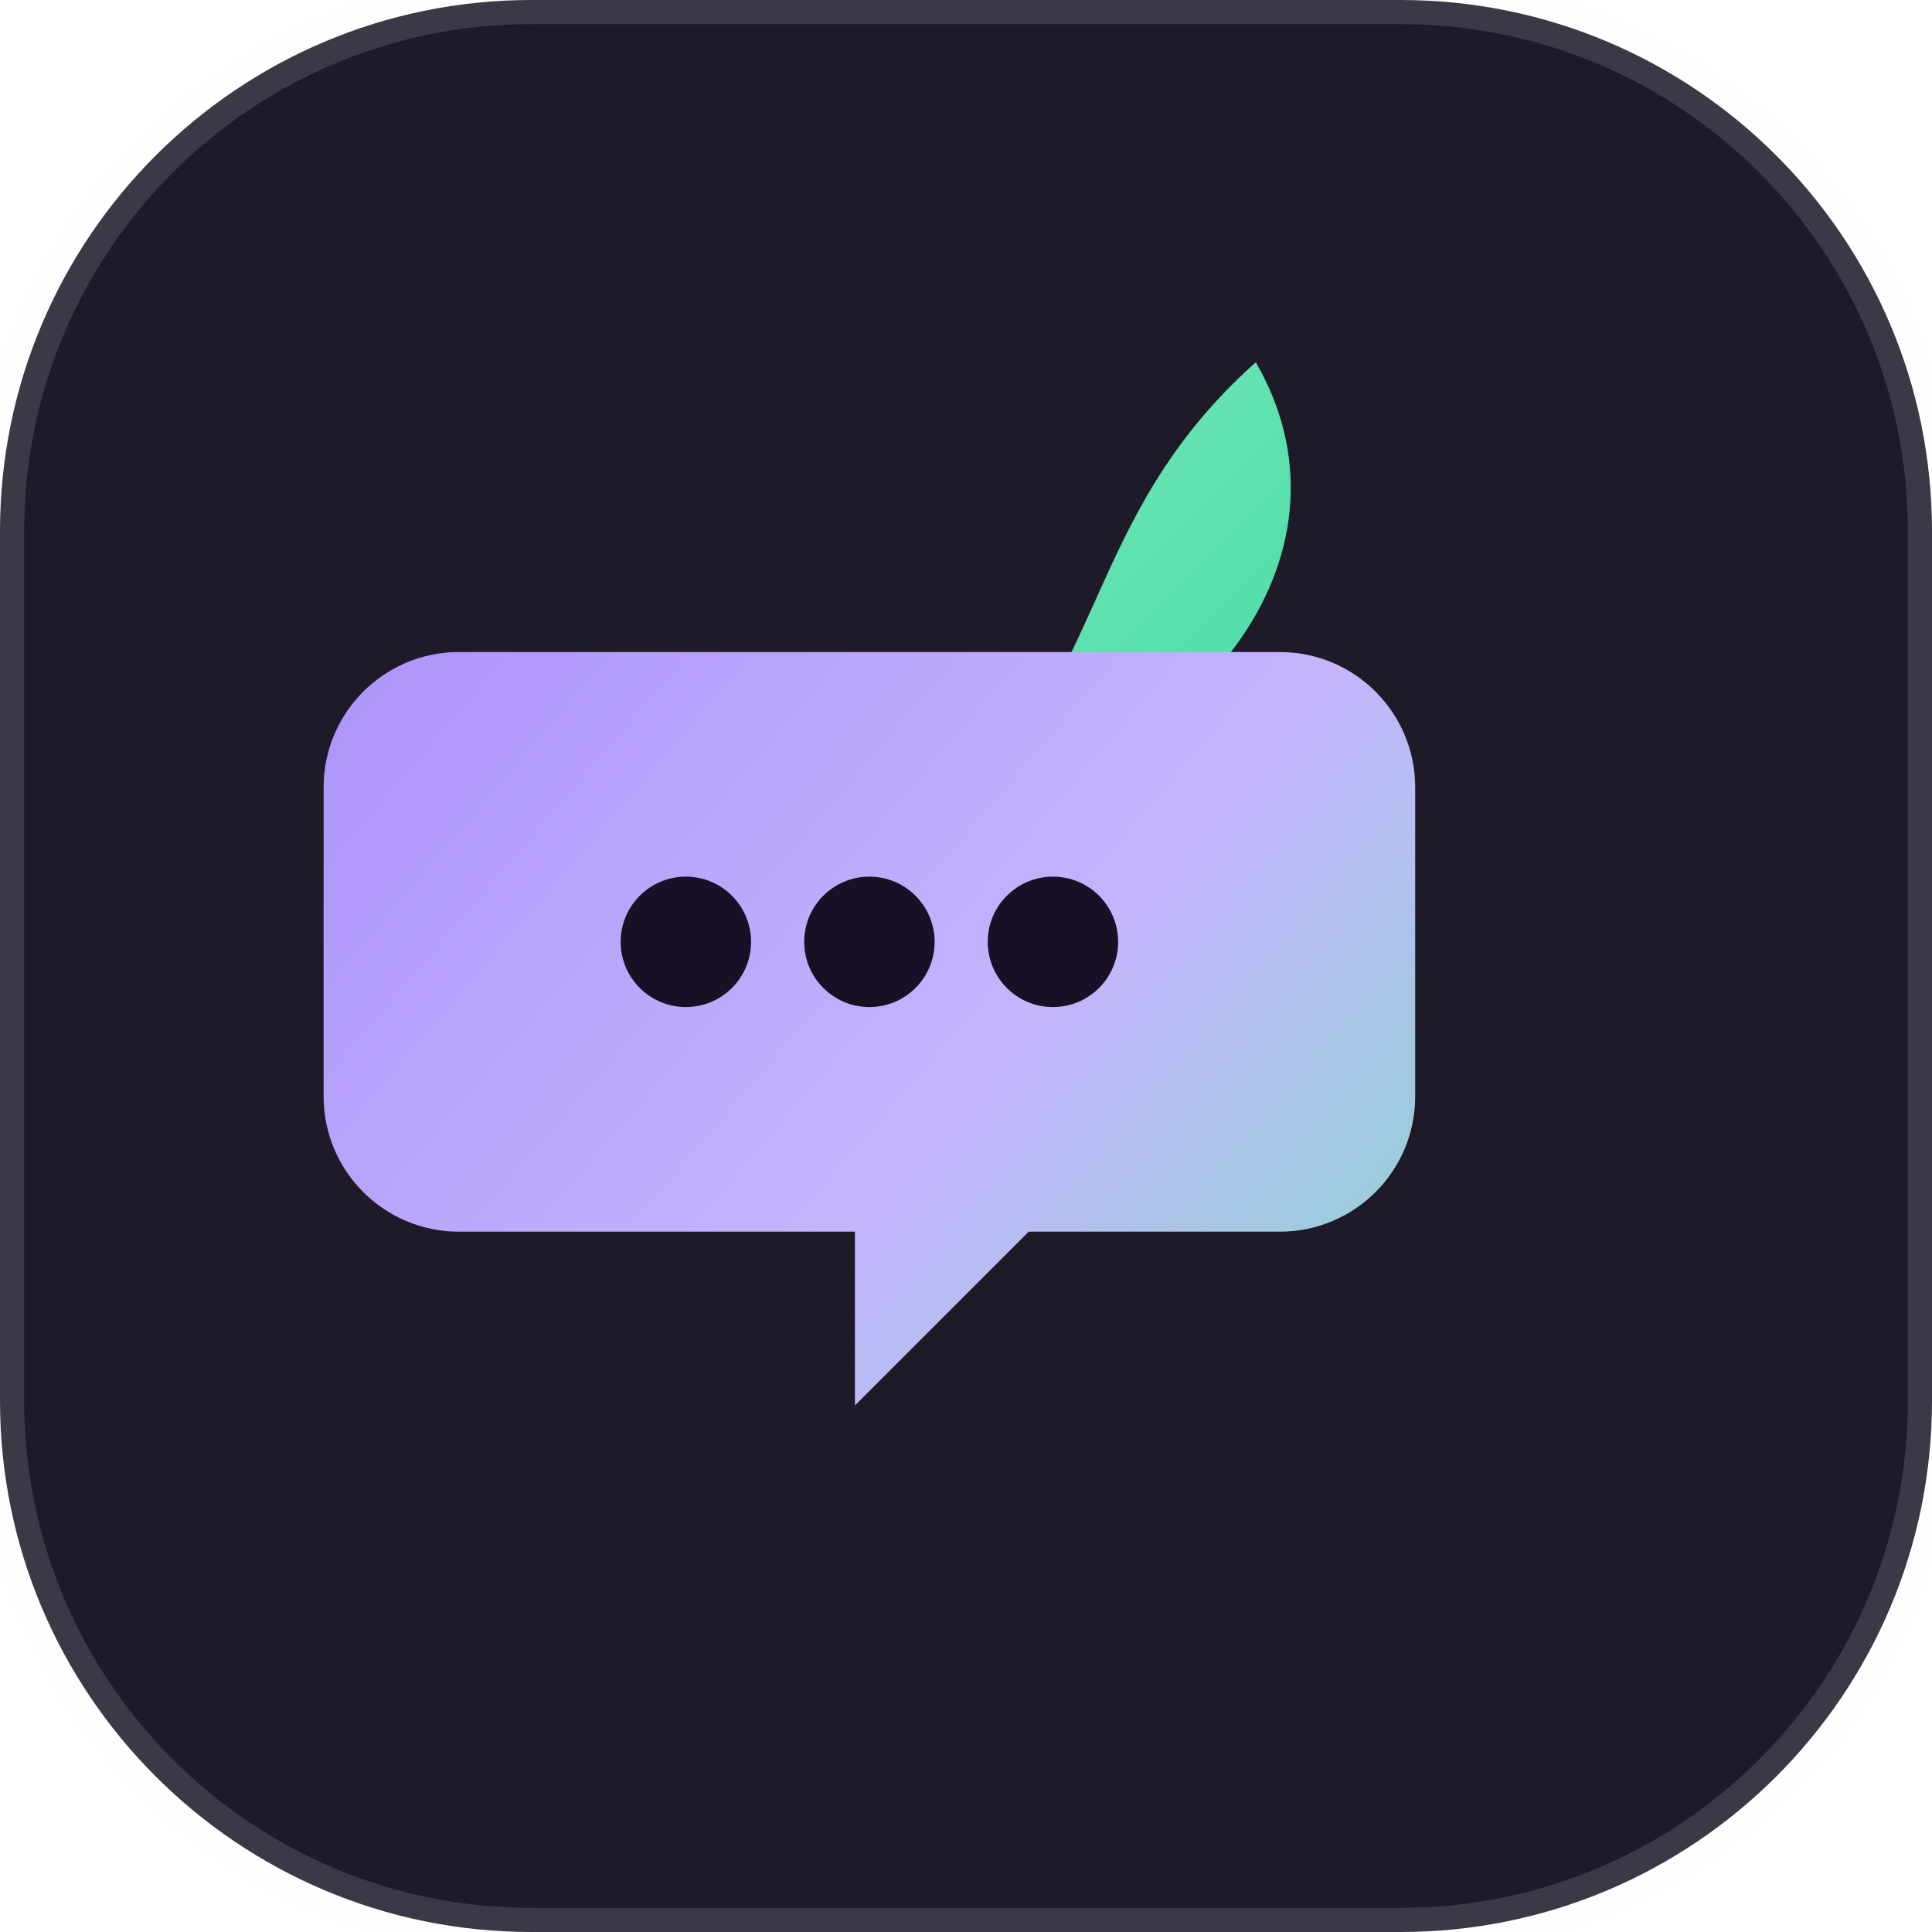
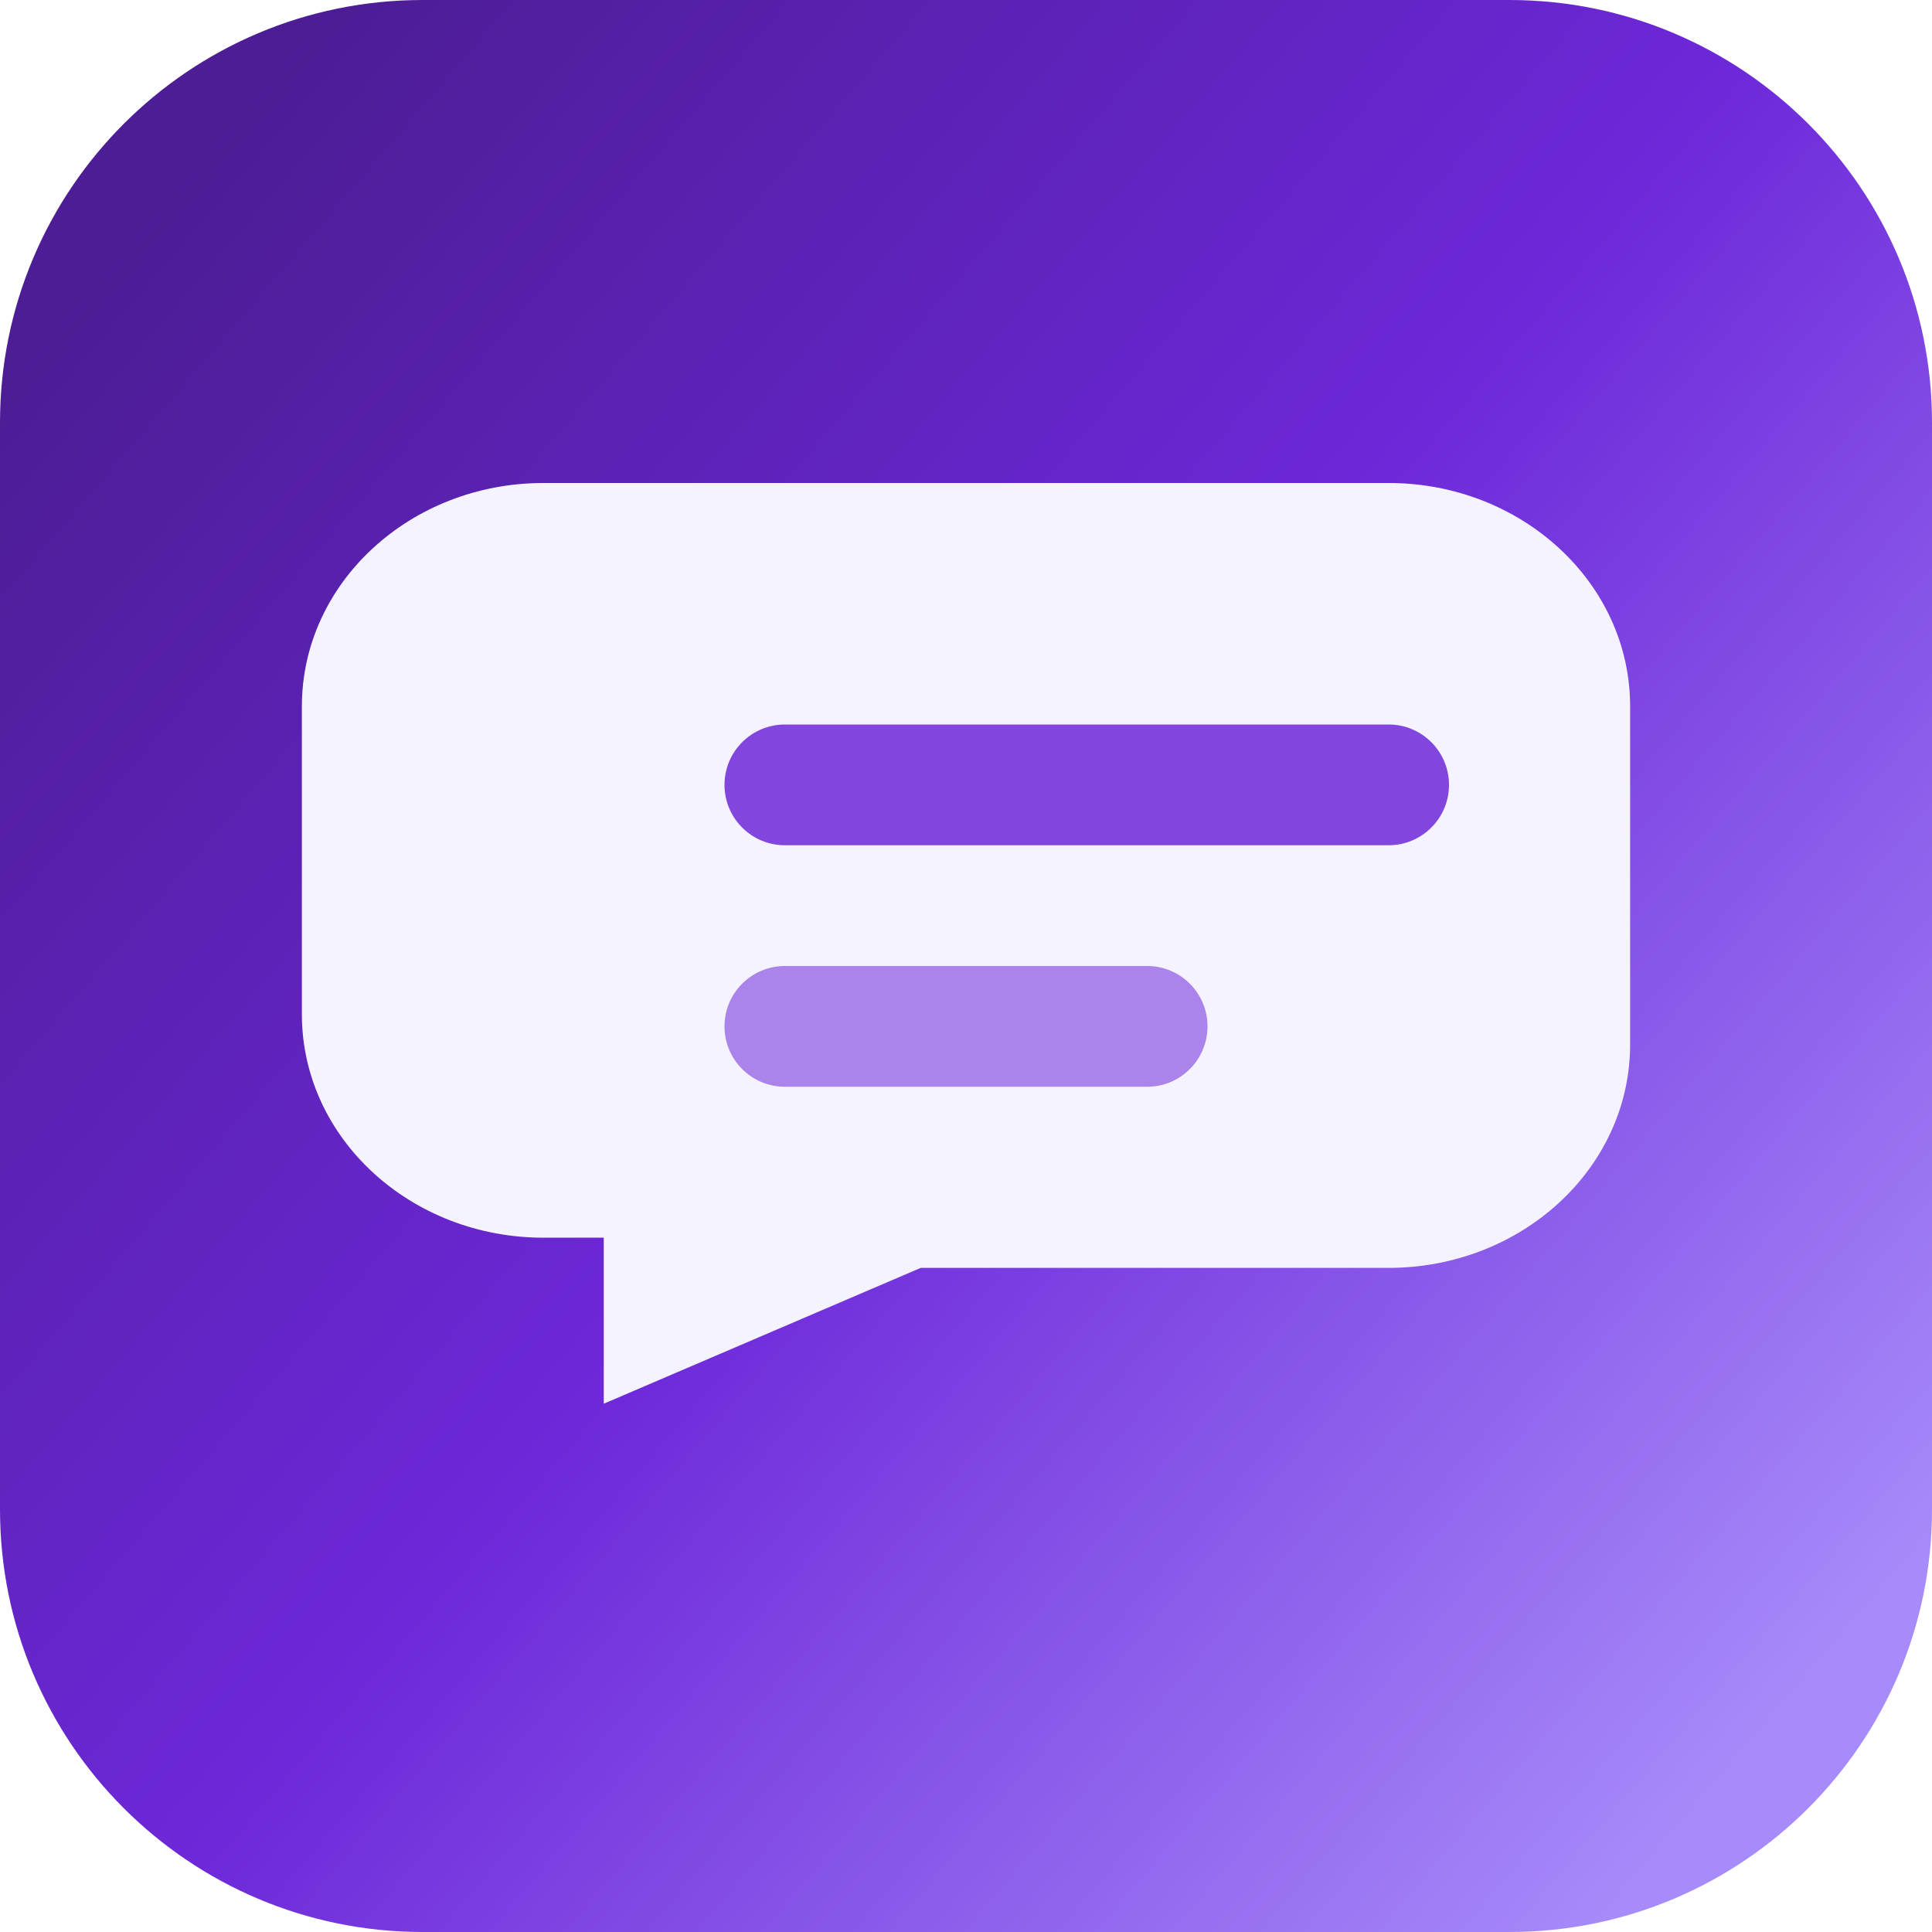
- <svg xmlns="http://www.w3.org/2000/svg" width="40" height="40" viewBox="0 0 40 40" fill="none" aria-hidden="true">
+ <svg xmlns="http://www.w3.org/2000/svg" viewBox="0 0 64 64" role="img" aria-label="IMJunggle">
  <defs>
-     <linearGradient id="imj-grad" x1="6" y1="8" x2="34" y2="32" gradientUnits="userSpaceOnUse">
-       <stop stop-color="#a78bfa" />
-       <stop offset="0.55" stop-color="#c4b5fd" />
-       <stop offset="1" stop-color="#6ee7b7" />
-     </linearGradient>
-     <linearGradient id="imj-leaf" x1="24" y1="6" x2="34" y2="16" gradientUnits="userSpaceOnUse">
-       <stop stop-color="#6ee7b7" />
-       <stop offset="1" stop-color="#34d399" />
+     <linearGradient id="imj-bg" x1="4" y1="8" x2="60" y2="56" gradientUnits="userSpaceOnUse">
+       <stop stop-color="#4c1d95" />
+       <stop offset="0.5" stop-color="#6d28d9" />
+       <stop offset="1" stop-color="#a78bfa" />
    </linearGradient>
  </defs>
-   <rect width="40" height="40" rx="11" fill="#1e1a28" stroke="rgba(245,243,255,0.14)" stroke-width="1" />
-   <path d="M26 7.5c2.2 3.8-.8 8.2-6.5 9.5 3.5-2.8 2.8-6.2 6.5-9.5z" fill="url(#imj-leaf)" />
-   <path d="M9.5 13.5h17a2.8 2.8 0 012.8 2.8v6.4a2.8 2.8 0 01-2.8 2.8h-5.2l-3.6 3.6v-3.6H9.5a2.8 2.8 0 01-2.8-2.8v-6.4a2.8 2.8 0 012.8-2.8z" fill="url(#imj-grad)" />
-   <circle cx="14.2" cy="19.5" r="1.35" fill="#1a1025" />
-   <circle cx="18" cy="19.5" r="1.35" fill="#1a1025" />
-   <circle cx="21.8" cy="19.5" r="1.35" fill="#1a1025" />
+   <rect width="64" height="64" rx="14" fill="url(#imj-bg)" />
+   <path fill="#f5f3ff" d="M18 16h28c4.4 0 8 3.3 8 7.4v11.2c0 4.1-3.6 7.4-8 7.4H30.5L20 46.5V41h-2c-4.4 0-8-3.3-8-7.4V23.4c0-4.1 3.6-7.4 8-7.4z" />
+   <rect x="24" y="24" width="24" height="4" rx="2" fill="#6d28d9" fill-opacity="0.85" />
+   <rect x="24" y="32" width="16" height="4" rx="2" fill="#6d28d9" fill-opacity="0.55" />
</svg>
